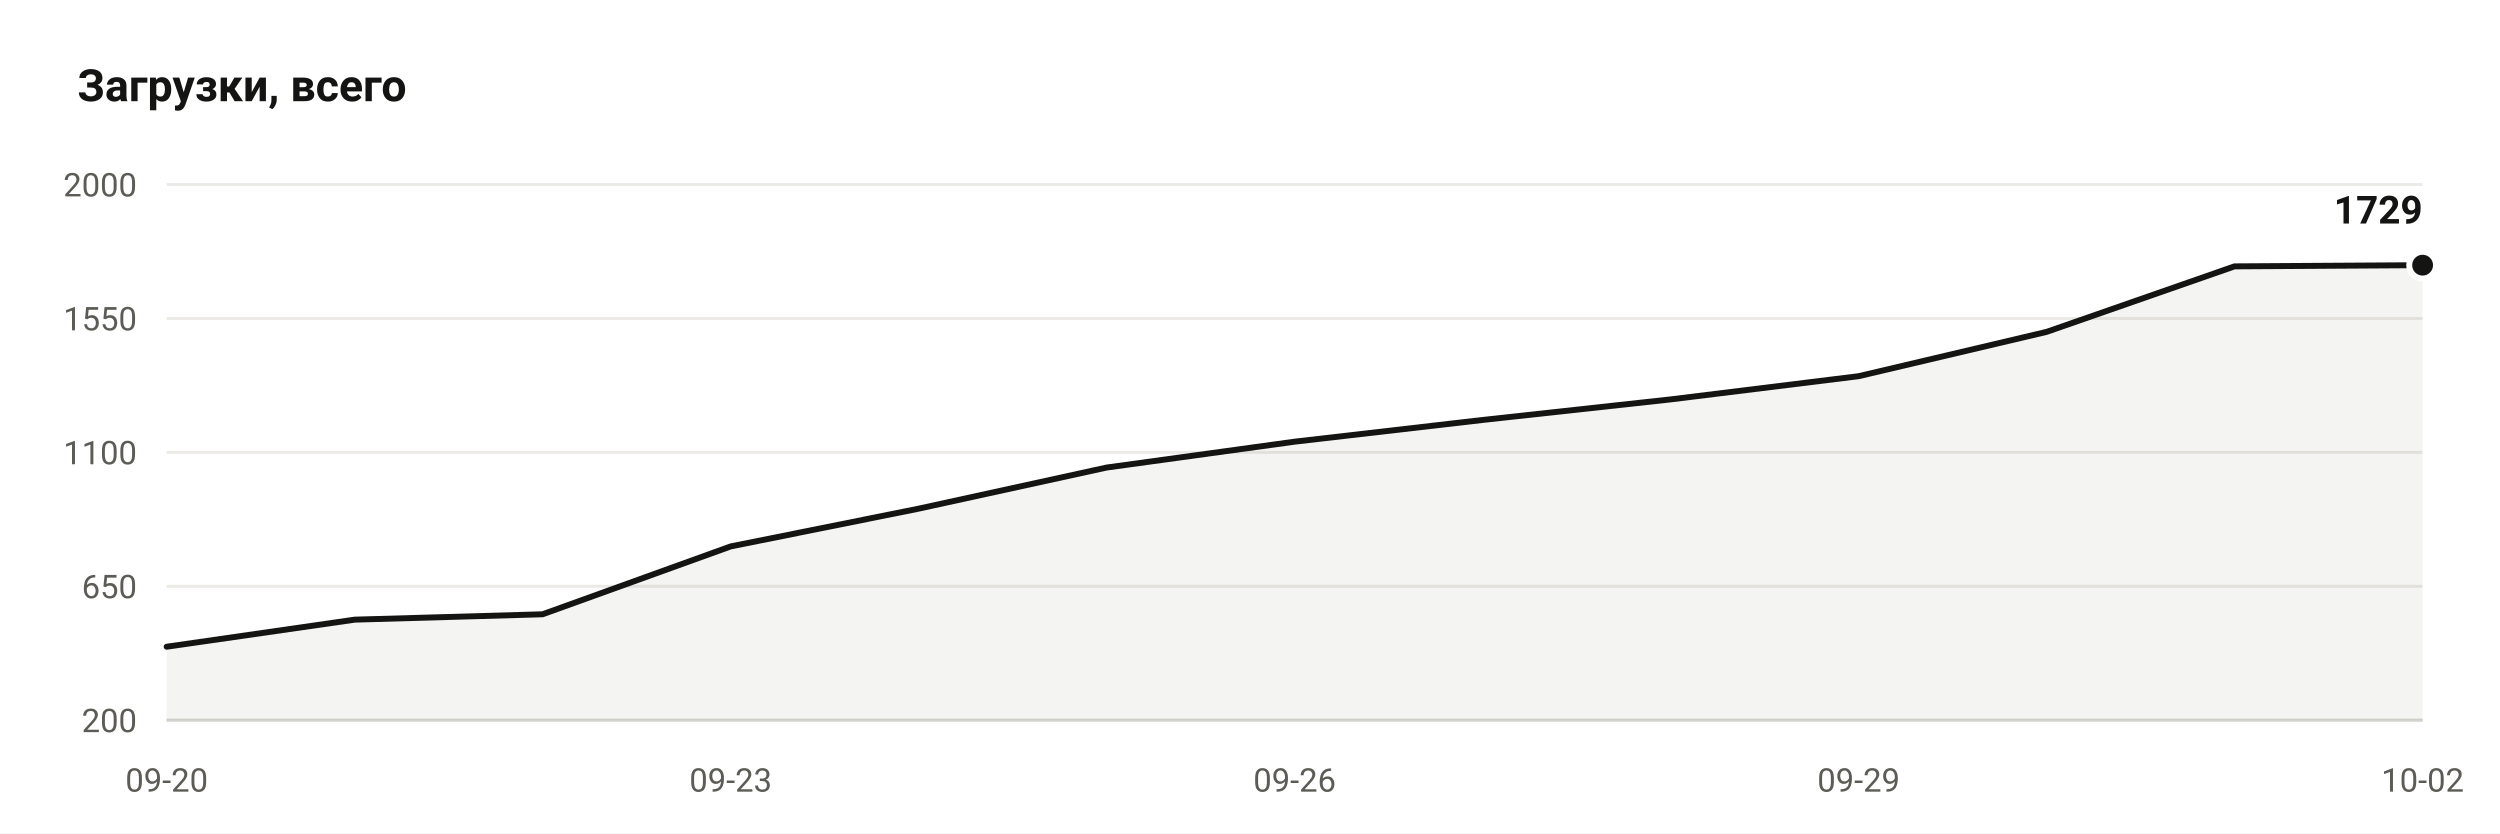
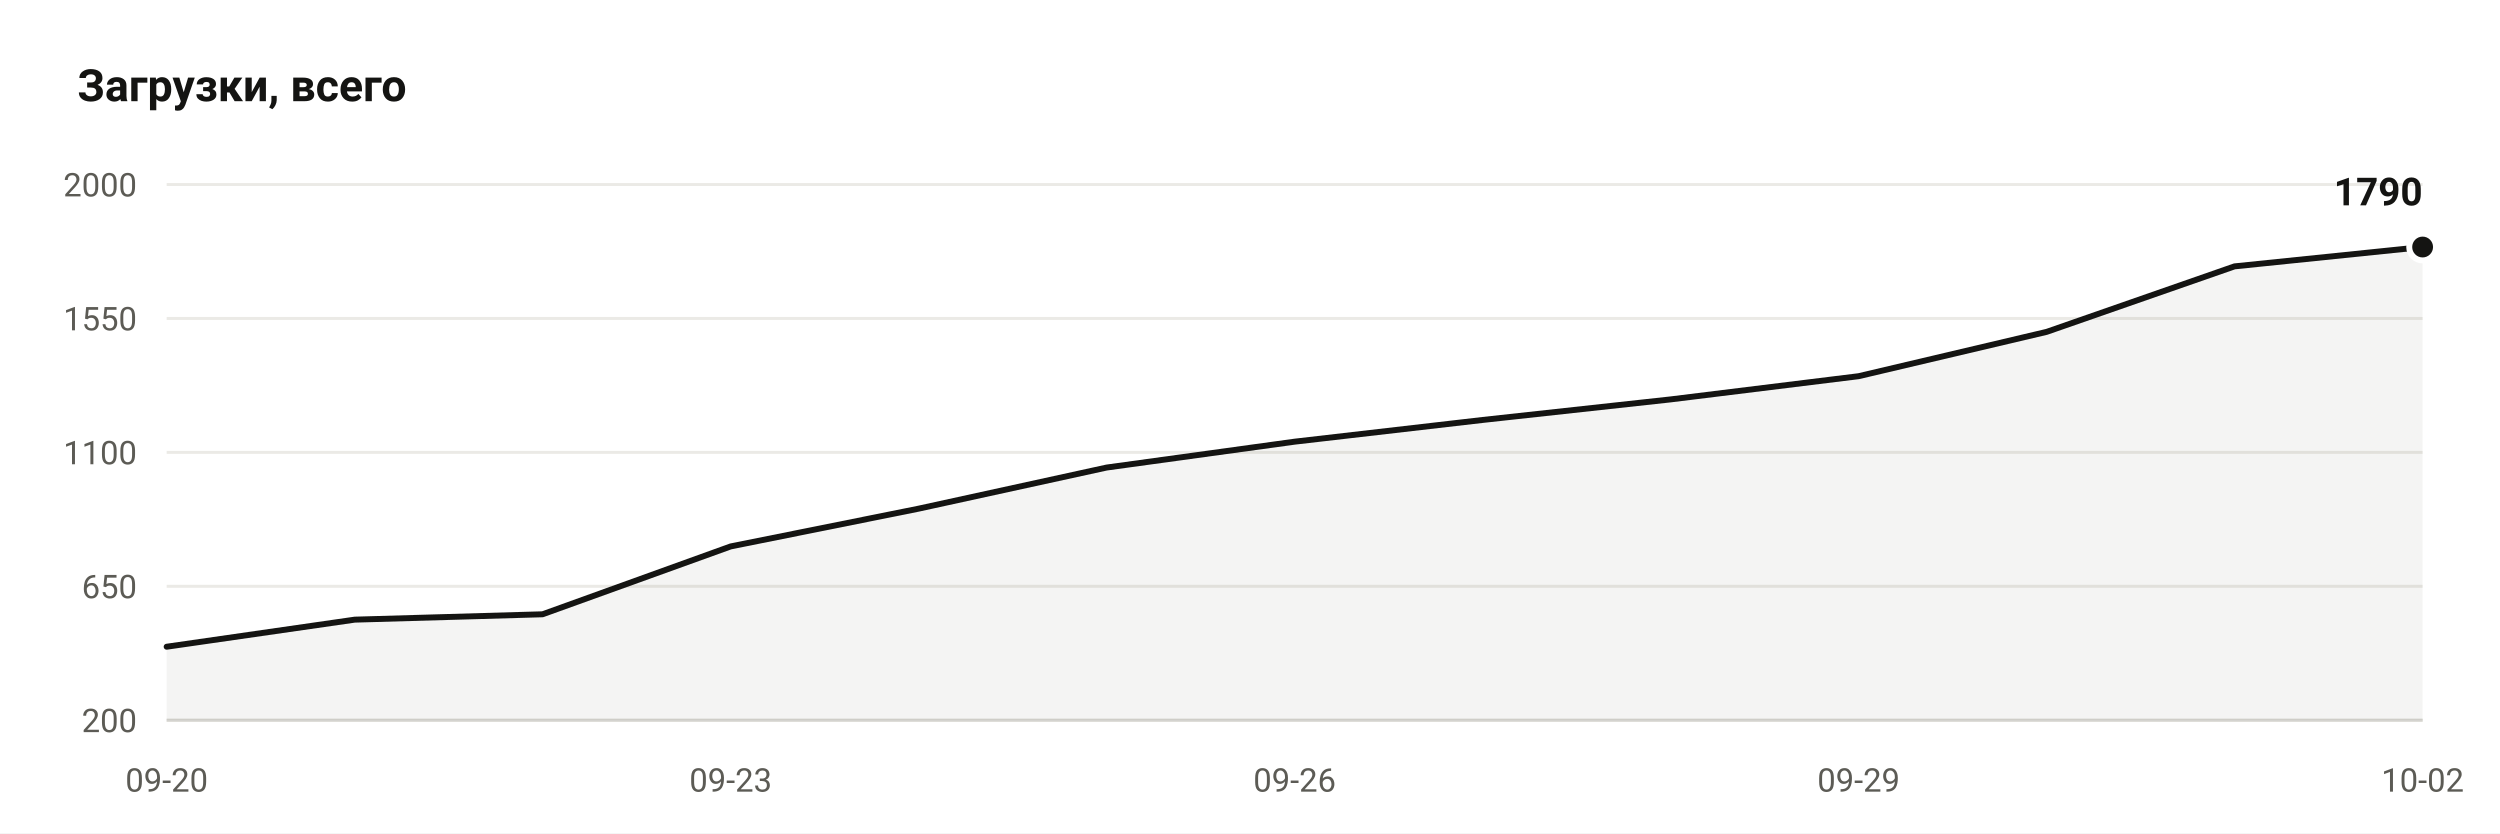
- <svg xmlns="http://www.w3.org/2000/svg" viewBox="0 0 840 280" width="840" height="280" role="img" aria-label="Downloads: 1729">
+ <svg xmlns="http://www.w3.org/2000/svg" viewBox="0 0 840 280" width="840" height="280" role="img" aria-label="Downloads: 1790">
  <rect width="840" height="280" fill="#ffffff" />
  <text x="26" y="34" font-family="ui-sans-serif, -apple-system, Segoe UI, Roboto, Helvetica, Arial, sans-serif" font-size="15" font-weight="600" fill="#141412">Загрузки, всего</text>
  <line x1="56" y1="242.0" x2="814" y2="242.0" stroke="#ebeae6" stroke-width="1" />
  <text x="46" y="246.0" text-anchor="end" font-family="ui-sans-serif, -apple-system, Segoe UI, Roboto, Helvetica, Arial, sans-serif" font-size="11" fill="#5c5b55">200</text>
  <line x1="56" y1="197.0" x2="814" y2="197.0" stroke="#ebeae6" stroke-width="1" />
  <text x="46" y="201.0" text-anchor="end" font-family="ui-sans-serif, -apple-system, Segoe UI, Roboto, Helvetica, Arial, sans-serif" font-size="11" fill="#5c5b55">650</text>
  <line x1="56" y1="152.0" x2="814" y2="152.0" stroke="#ebeae6" stroke-width="1" />
  <text x="46" y="156.0" text-anchor="end" font-family="ui-sans-serif, -apple-system, Segoe UI, Roboto, Helvetica, Arial, sans-serif" font-size="11" fill="#5c5b55">1100</text>
  <line x1="56" y1="107.0" x2="814" y2="107.0" stroke="#ebeae6" stroke-width="1" />
  <text x="46" y="111.0" text-anchor="end" font-family="ui-sans-serif, -apple-system, Segoe UI, Roboto, Helvetica, Arial, sans-serif" font-size="11" fill="#5c5b55">1550</text>
  <line x1="56" y1="62.0" x2="814" y2="62.0" stroke="#ebeae6" stroke-width="1" />
  <text x="46" y="66.0" text-anchor="end" font-family="ui-sans-serif, -apple-system, Segoe UI, Roboto, Helvetica, Arial, sans-serif" font-size="11" fill="#5c5b55">2000</text>
  <line x1="56" y1="242.0" x2="814" y2="242.0" stroke="#d7d6d1" stroke-width="1" />
-   <path d="M 56.0 242.0 L 56.0 217.3 L 119.2 208.2 L 182.3 206.4 L 245.5 183.6 L 308.7 170.9 L 371.8 157.1 L 435.0 148.4 L 498.2 141.1 L 561.3 134.2 L 624.5 126.4 L 687.7 111.5 L 750.8 89.5 L 814.0 89.1 L 814.0 242.0 Z" fill="#141412" fill-opacity="0.05" />
-   <polyline points="56.0,217.3 119.2,208.2 182.3,206.4 245.5,183.6 308.7,170.9 371.8,157.1 435.0,148.4 498.2,141.1 561.3,134.2 624.5,126.4 687.7,111.5 750.8,89.5 814.0,89.1" fill="none" stroke="#141412" stroke-width="2" stroke-linejoin="round" stroke-linecap="round" />
-   <circle cx="814.0" cy="89.1" r="4.5" fill="#141412" stroke="#ffffff" stroke-width="2" />
-   <text x="814.0" y="75.1" text-anchor="end" font-family="ui-sans-serif, -apple-system, Segoe UI, Roboto, Helvetica, Arial, sans-serif" font-size="13" font-weight="600" fill="#141412">1729</text>
+   <path d="M 56.0 242.0 L 56.0 217.3 L 119.2 208.2 L 182.3 206.4 L 245.5 183.6 L 308.7 170.9 L 371.8 157.1 L 435.0 148.4 L 498.2 141.1 L 561.3 134.2 L 624.5 126.4 L 687.7 111.5 L 750.8 89.5 L 814.0 83.0 L 814.0 242.0 Z" fill="#141412" fill-opacity="0.05" />
+   <polyline points="56.0,217.3 119.2,208.2 182.3,206.4 245.5,183.6 308.7,170.9 371.8,157.1 435.0,148.4 498.2,141.1 561.3,134.2 624.5,126.4 687.7,111.5 750.8,89.5 814.0,83.0" fill="none" stroke="#141412" stroke-width="2" stroke-linejoin="round" stroke-linecap="round" />
+   <circle cx="814.0" cy="83.0" r="4.5" fill="#141412" stroke="#ffffff" stroke-width="2" />
+   <text x="814.0" y="69.0" text-anchor="end" font-family="ui-sans-serif, -apple-system, Segoe UI, Roboto, Helvetica, Arial, sans-serif" font-size="13" font-weight="600" fill="#141412">1790</text>
  <text x="56.0" y="266" text-anchor="middle" font-family="ui-sans-serif, -apple-system, Segoe UI, Roboto, Helvetica, Arial, sans-serif" font-size="11" fill="#5c5b55">09-20</text>
  <text x="245.5" y="266" text-anchor="middle" font-family="ui-sans-serif, -apple-system, Segoe UI, Roboto, Helvetica, Arial, sans-serif" font-size="11" fill="#5c5b55">09-23</text>
  <text x="435.0" y="266" text-anchor="middle" font-family="ui-sans-serif, -apple-system, Segoe UI, Roboto, Helvetica, Arial, sans-serif" font-size="11" fill="#5c5b55">09-26</text>
  <text x="624.5" y="266" text-anchor="middle" font-family="ui-sans-serif, -apple-system, Segoe UI, Roboto, Helvetica, Arial, sans-serif" font-size="11" fill="#5c5b55">09-29</text>
  <text x="814.0" y="266" text-anchor="middle" font-family="ui-sans-serif, -apple-system, Segoe UI, Roboto, Helvetica, Arial, sans-serif" font-size="11" fill="#5c5b55">10-02</text>
</svg>
